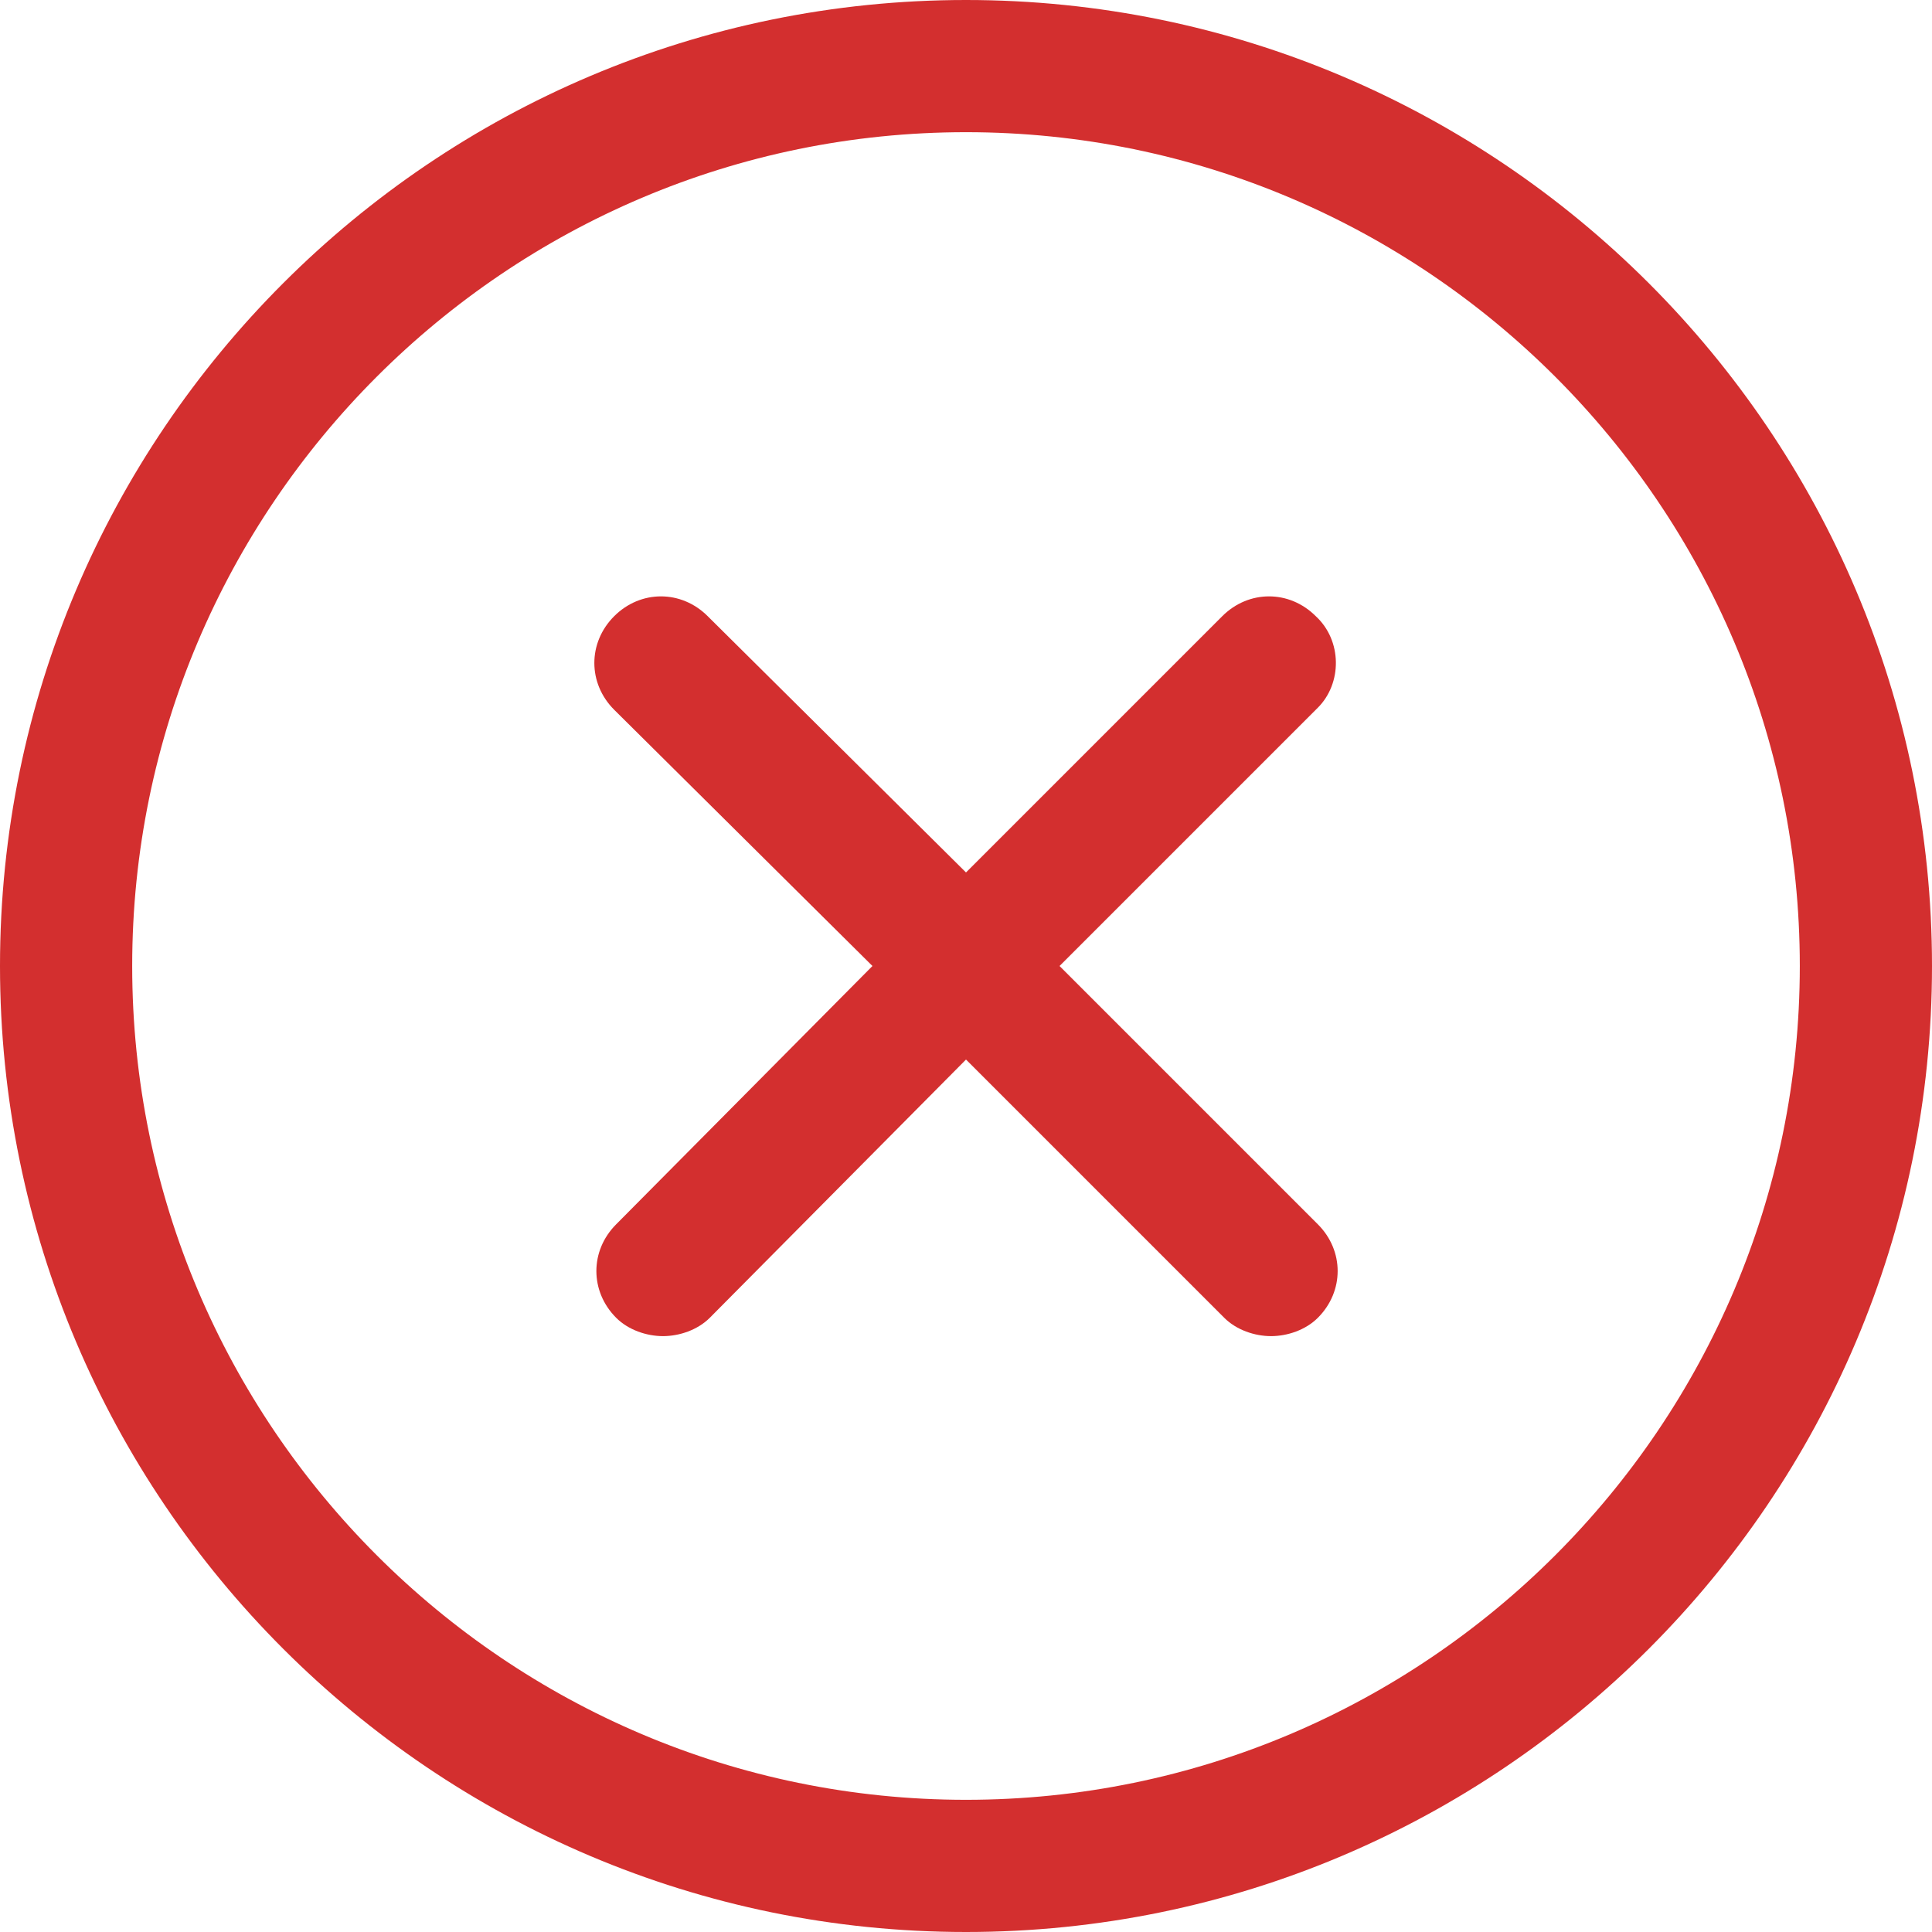
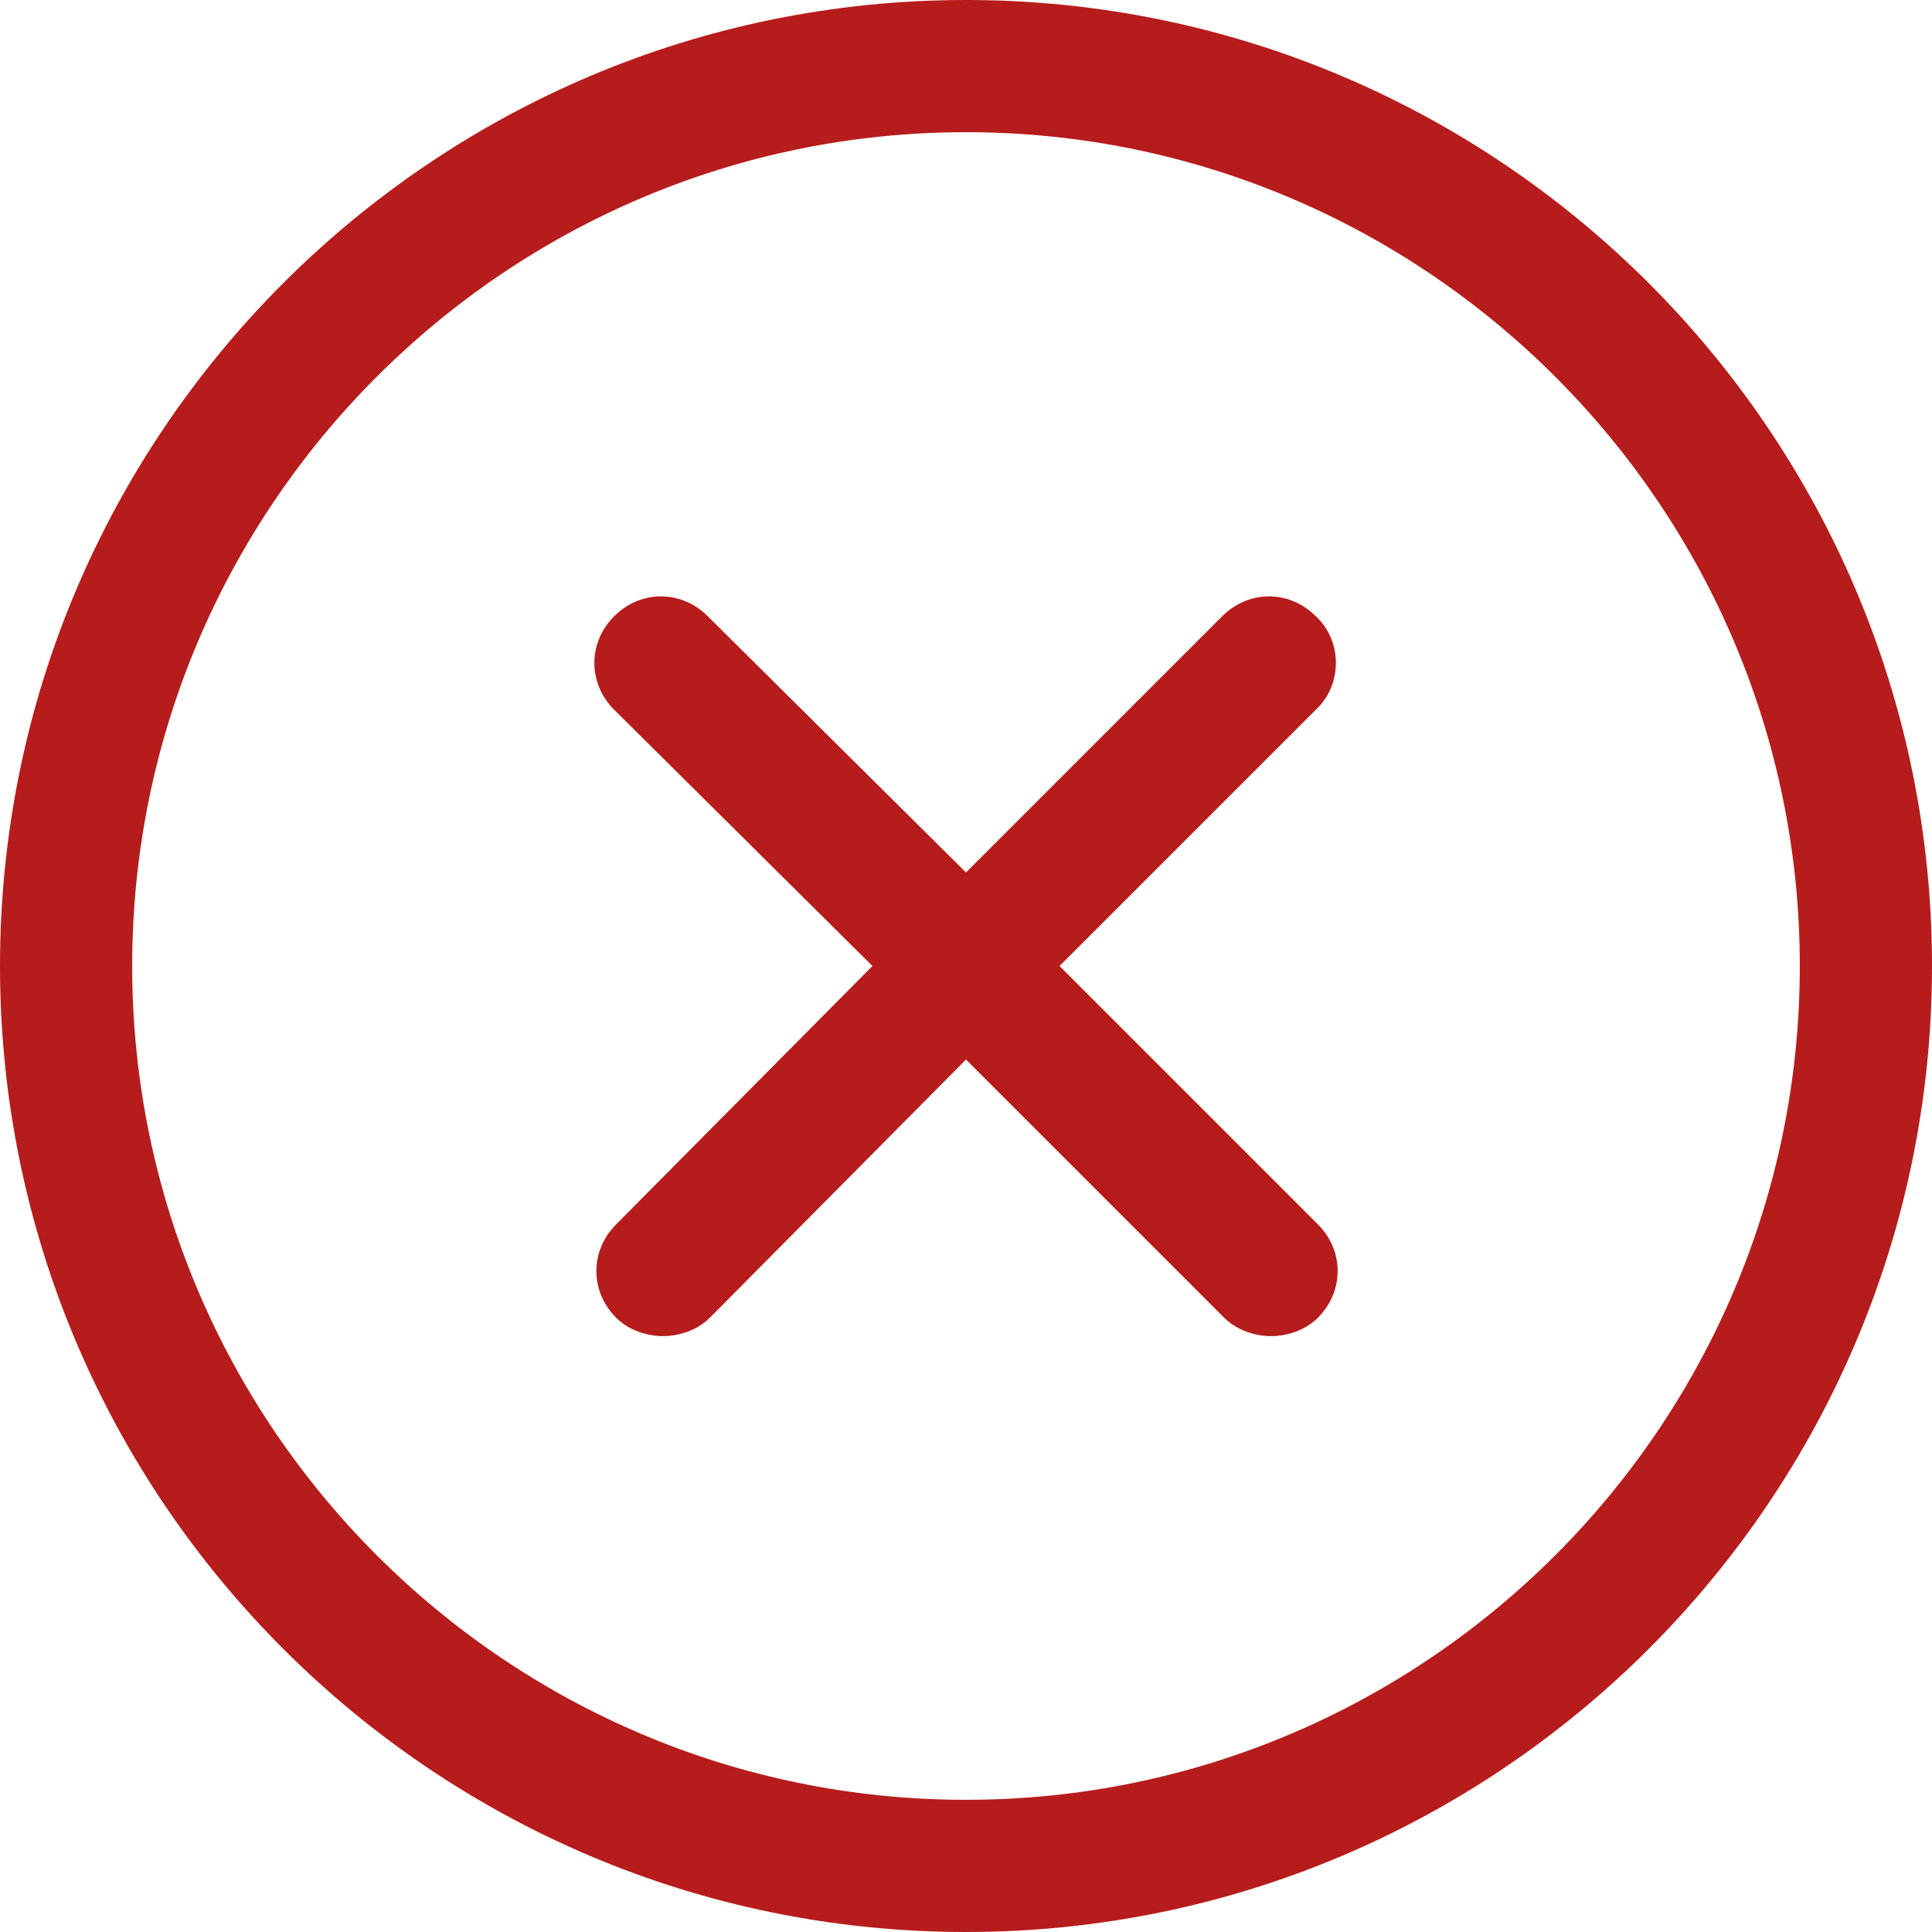
<svg xmlns="http://www.w3.org/2000/svg" version="1.1" x="0px" y="0px" viewBox="0 0 95 95" xml:space="preserve" id="svg8" width="95" height="95">
  <defs id="defs8" />
-   <g id="g6" transform="translate(-2.5,-2.5)" style="fill:#d32f2f;fill-opacity:1">
-     <path d="M 50,2.5 C 23.8,2.5 2.5,23.8 2.5,50 2.5,76.2 23.8,97.5 50,97.5 76.2,97.5 97.5,76.2 97.5,50 97.5,23.8 76.2,2.5 50,2.5 Z M 50,91 C 27.4,91 9,72.6 9,50 9,27.4 27.4,9 50,9 72.6,9 91,27.4 91,50 91,72.6 72.6,91 50,91 Z" id="path5" style="fill:#d32f2f;fill-opacity:1" />
-     <path d="m 67.2,32.8 c -1.3,-1.3 -3.3,-1.3 -4.6,0 L 50,45.4 37.3,32.8 c -1.3,-1.3 -3.3,-1.3 -4.6,0 -1.3,1.3 -1.3,3.3 0,4.6 L 45.4,50 32.8,62.7 c -1.3,1.3 -1.3,3.3 0,4.6 0.6,0.6 1.5,0.9 2.3,0.9 0.8,0 1.7,-0.3 2.3,-0.9 L 50,54.6 62.7,67.3 c 0.6,0.6 1.5,0.9 2.3,0.9 0.8,0 1.7,-0.3 2.3,-0.9 1.3,-1.3 1.3,-3.3 0,-4.6 L 54.6,50 67.3,37.3 c 1.2,-1.2 1.2,-3.3 -0.1,-4.5 z" id="path6" style="fill:#d32f2f;fill-opacity:1" />
+   <g id="g6" transform="translate(-2.5,-2.5)" style="fill:#b71c1c;fill-opacity:1">
+     <path d="M 50,2.5 C 23.8,2.5 2.5,23.8 2.5,50 2.5,76.2 23.8,97.5 50,97.5 76.2,97.5 97.5,76.2 97.5,50 97.5,23.8 76.2,2.5 50,2.5 Z M 50,91 C 27.4,91 9,72.6 9,50 9,27.4 27.4,9 50,9 72.6,9 91,27.4 91,50 91,72.6 72.6,91 50,91 Z" id="path5" style="fill:#b71c1c;fill-opacity:1" />
+     <path d="m 67.2,32.8 c -1.3,-1.3 -3.3,-1.3 -4.6,0 L 50,45.4 37.3,32.8 c -1.3,-1.3 -3.3,-1.3 -4.6,0 -1.3,1.3 -1.3,3.3 0,4.6 L 45.4,50 32.8,62.7 c -1.3,1.3 -1.3,3.3 0,4.6 0.6,0.6 1.5,0.9 2.3,0.9 0.8,0 1.7,-0.3 2.3,-0.9 L 50,54.6 62.7,67.3 c 0.6,0.6 1.5,0.9 2.3,0.9 0.8,0 1.7,-0.3 2.3,-0.9 1.3,-1.3 1.3,-3.3 0,-4.6 L 54.6,50 67.3,37.3 c 1.2,-1.2 1.2,-3.3 -0.1,-4.5 z" id="path6" style="fill:#b71c1c;fill-opacity:1" />
  </g>
</svg>
